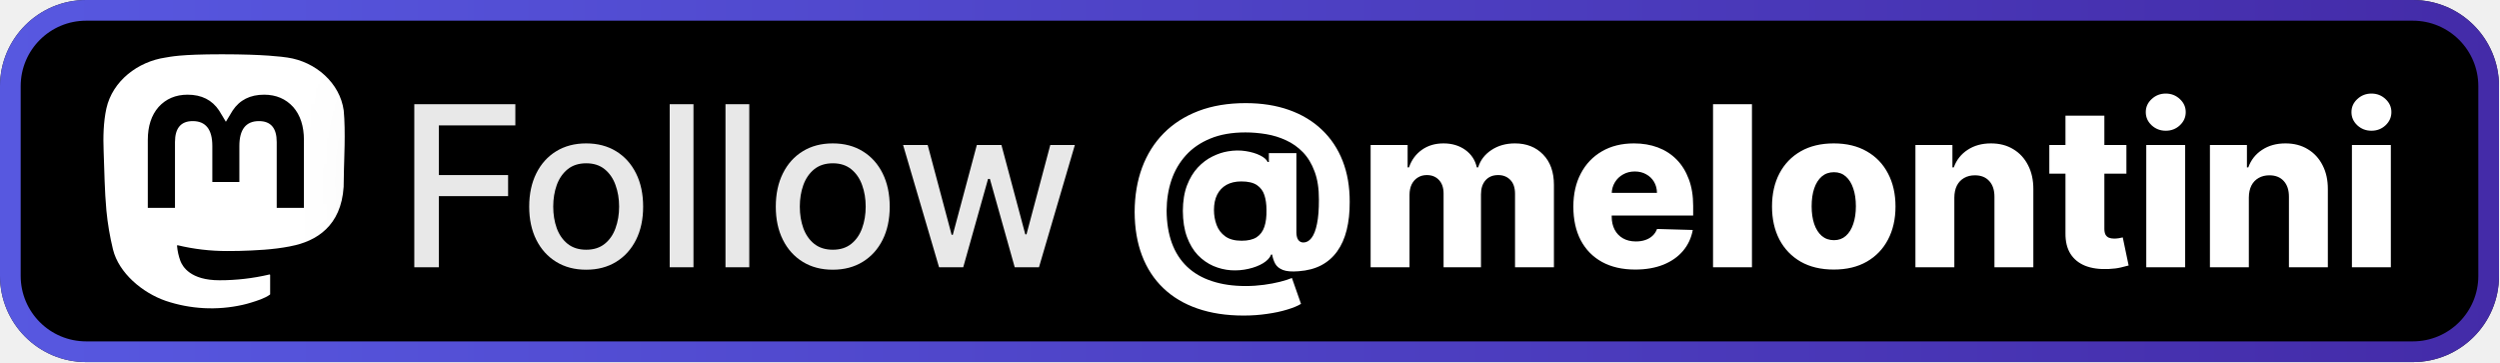
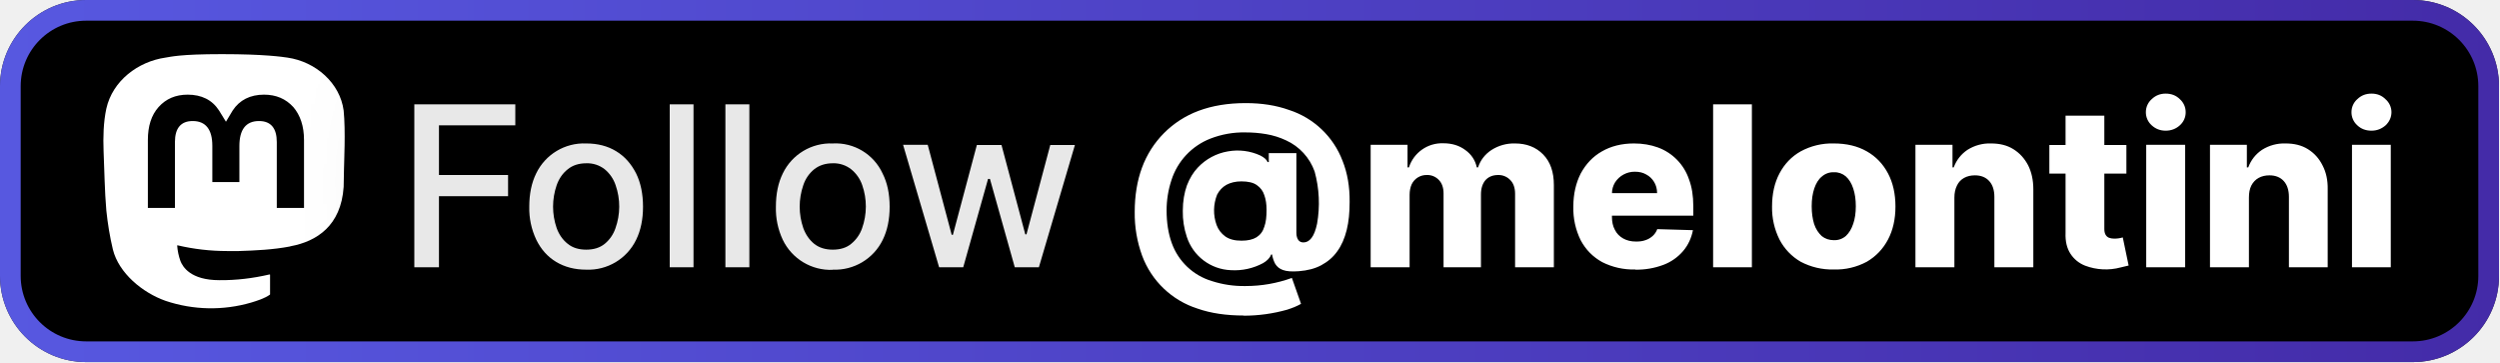
- <svg xmlns="http://www.w3.org/2000/svg" width="145" height="21" viewBox="0 0 145 21" fill="none">
-   <g clip-path="url(#clip0_5_17)">
-     <rect width="145" height="21" rx="5" fill="black" />
-     <g filter="url(#filter0_d_5_17)">
-       <g clip-path="url(#clip1_5_17)">
-         <path d="M19.944 6.41C19.728 4.827 18.331 3.579 16.675 3.337C16.395 3.296 15.337 3.148 12.885 3.148H12.866C10.413 3.148 9.887 3.296 9.608 3.337C7.998 3.572 6.528 4.693 6.171 6.295C5.999 7.084 5.981 7.959 6.013 8.761C6.058 9.912 6.067 11.061 6.173 12.207C6.246 12.968 6.374 13.723 6.555 14.466C6.894 15.84 8.266 16.982 9.611 17.448C11.051 17.934 12.599 18.015 14.083 17.681C14.246 17.644 14.408 17.6 14.567 17.551C14.927 17.438 15.35 17.311 15.66 17.089C15.665 17.085 15.668 17.081 15.671 17.077C15.673 17.072 15.674 17.067 15.675 17.062V15.951C15.675 15.947 15.673 15.942 15.671 15.937C15.669 15.933 15.666 15.929 15.662 15.926C15.658 15.923 15.653 15.921 15.649 15.92C15.644 15.919 15.639 15.919 15.634 15.92C14.683 16.144 13.709 16.257 12.732 16.255C11.05 16.255 10.598 15.466 10.468 15.138C10.364 14.855 10.298 14.559 10.272 14.258C10.271 14.253 10.272 14.248 10.274 14.243C10.277 14.239 10.28 14.235 10.284 14.232C10.288 14.228 10.292 14.226 10.297 14.225C10.302 14.224 10.307 14.224 10.312 14.225C11.247 14.448 12.205 14.561 13.167 14.56C13.398 14.56 13.629 14.56 13.86 14.554C14.827 14.527 15.846 14.479 16.798 14.295C16.821 14.29 16.845 14.286 16.865 14.28C18.366 13.996 19.794 13.102 19.939 10.84C19.945 10.751 19.958 9.907 19.958 9.814C19.959 9.5 20.061 7.586 19.944 6.41ZM17.634 12.055H16.056V8.238C16.056 7.434 15.717 7.024 15.027 7.024C14.269 7.024 13.889 7.509 13.889 8.467V10.556H12.32V8.467C12.32 7.509 11.94 7.024 11.182 7.024C10.496 7.024 10.154 7.434 10.153 8.238V12.055H8.576V8.122C8.576 7.318 8.784 6.68 9.2 6.206C9.628 5.734 10.19 5.492 10.888 5.492C11.696 5.492 12.306 5.798 12.713 6.411L13.106 7.062L13.499 6.411C13.906 5.798 14.516 5.492 15.323 5.492C16.02 5.492 16.582 5.734 17.012 6.206C17.427 6.679 17.635 7.318 17.635 8.122L17.634 12.055Z" fill="white" />
+ <svg xmlns="http://www.w3.org/2000/svg" width="145" height="21" fill="none">
+   <g clip-path="url(#a)">
+     <rect width="145" height="21" fill="#000" rx="5" />
+     <g filter="url(#b)">
+       <g clip-path="url(#c)">
+         <path fill="#fff" d="M19.94 6.41c-.21-1.58-1.6-2.83-3.27-3.07-.27-.04-1.33-.2-3.79-.2h-.01c-2.46 0-2.98.16-3.26.2C8 3.57 6.53 4.69 6.17 6.3c-.17.78-.19 1.66-.16 2.46.05 1.15.06 2.3.16 3.45.08.76.2 1.51.38 2.26.34 1.37 1.72 2.51 3.06 2.98a8.3 8.3 0 0 0 4.96.1c.36-.11.78-.24 1.09-.46a.03.03 0 0 0 .01-.03v-1.1a.03.03 0 0 0 0-.03l-.02-.01h-.02c-.95.22-1.92.34-2.9.33-1.68 0-2.13-.78-2.26-1.11a3.42 3.42 0 0 1-.19-.9.03.03 0 0 1 .03-.01c.94.22 1.9.33 2.86.33h.69c.97-.03 1.99-.08 2.94-.26l.07-.02c1.5-.28 2.92-1.18 3.07-3.44l.02-1.03c0-.31.1-2.22-.02-3.4Zm-2.3 5.65h-1.58V8.24c0-.8-.34-1.22-1.03-1.22-.76 0-1.14.49-1.14 1.45v2.09h-1.57v-2.1c0-.95-.38-1.44-1.14-1.44-.68 0-1.03.41-1.03 1.22v3.82H8.58V8.12c0-.8.2-1.44.62-1.91.43-.48.99-.72 1.69-.72.8 0 1.42.3 1.82.92l.4.65.39-.65c.4-.61 1.02-.92 1.82-.92.7 0 1.26.24 1.7.72.4.47.62 1.1.62 1.91v3.94Z" />
      </g>
    </g>
-     <g filter="url(#filter1_d_5_17)">
-       <path d="M24.039 15.5V6.045H29.902V7.273H25.465V10.154H29.482V11.377H25.465V15.5H24.039ZM34.011 15.643C33.347 15.643 32.767 15.491 32.271 15.186C31.776 14.881 31.391 14.455 31.117 13.907C30.843 13.36 30.706 12.719 30.706 11.987C30.706 11.251 30.843 10.608 31.117 10.057C31.391 9.506 31.776 9.078 32.271 8.774C32.767 8.469 33.347 8.317 34.011 8.317C34.676 8.317 35.256 8.469 35.752 8.774C36.247 9.078 36.632 9.506 36.906 10.057C37.18 10.608 37.317 11.251 37.317 11.987C37.317 12.719 37.18 13.36 36.906 13.907C36.632 14.455 36.247 14.881 35.752 15.186C35.256 15.491 34.676 15.643 34.011 15.643ZM34.016 14.484C34.447 14.484 34.804 14.37 35.087 14.143C35.37 13.915 35.58 13.612 35.715 13.233C35.853 12.855 35.923 12.438 35.923 11.982C35.923 11.53 35.853 11.114 35.715 10.736C35.58 10.354 35.37 10.048 35.087 9.817C34.804 9.586 34.447 9.471 34.016 9.471C33.582 9.471 33.222 9.586 32.936 9.817C32.653 10.048 32.442 10.354 32.303 10.736C32.168 11.114 32.1 11.53 32.1 11.982C32.1 12.438 32.168 12.855 32.303 13.233C32.442 13.612 32.653 13.915 32.936 14.143C33.222 14.37 33.582 14.484 34.016 14.484ZM40.238 6.045V15.5H38.858V6.045H40.238ZM43.475 6.045V15.5H42.095V6.045H43.475ZM48.319 15.643C47.654 15.643 47.074 15.491 46.579 15.186C46.083 14.881 45.698 14.455 45.425 13.907C45.151 13.36 45.014 12.719 45.014 11.987C45.014 11.251 45.151 10.608 45.425 10.057C45.698 9.506 46.083 9.078 46.579 8.774C47.074 8.469 47.654 8.317 48.319 8.317C48.984 8.317 49.564 8.469 50.059 8.774C50.555 9.078 50.94 9.506 51.214 10.057C51.487 10.608 51.624 11.251 51.624 11.987C51.624 12.719 51.487 13.36 51.214 13.907C50.94 14.455 50.555 14.881 50.059 15.186C49.564 15.491 48.984 15.643 48.319 15.643ZM48.324 14.484C48.755 14.484 49.112 14.37 49.395 14.143C49.678 13.915 49.887 13.612 50.023 13.233C50.161 12.855 50.23 12.438 50.23 11.982C50.23 11.53 50.161 11.114 50.023 10.736C49.887 10.354 49.678 10.048 49.395 9.817C49.112 9.586 48.755 9.471 48.324 9.471C47.89 9.471 47.53 9.586 47.243 9.817C46.96 10.048 46.749 10.354 46.611 10.736C46.475 11.114 46.408 11.53 46.408 11.982C46.408 12.438 46.475 12.855 46.611 13.233C46.749 13.612 46.96 13.915 47.243 14.143C47.53 14.37 47.89 14.484 48.324 14.484ZM54.487 15.5L52.4 8.409H53.827L55.216 13.617H55.285L56.679 8.409H58.106L59.491 13.593H59.56L60.941 8.409H62.367L60.285 15.5H58.877L57.437 10.38H57.33L55.89 15.5H54.487Z" fill="#E8E8E8" />
-       <path d="M72.156 18.302C71.158 18.302 70.269 18.167 69.487 17.896C68.706 17.628 68.044 17.234 67.502 16.714C66.96 16.197 66.548 15.568 66.265 14.826C65.982 14.084 65.839 13.239 65.836 12.291C65.839 11.353 65.982 10.499 66.265 9.729C66.551 8.957 66.968 8.292 67.516 7.735C68.067 7.175 68.741 6.743 69.538 6.438C70.338 6.133 71.251 5.981 72.276 5.981C73.211 5.981 74.051 6.113 74.796 6.378C75.541 6.643 76.175 7.024 76.698 7.523C77.224 8.021 77.626 8.623 77.903 9.328C78.18 10.033 78.317 10.828 78.314 11.714C78.317 12.321 78.258 12.864 78.138 13.344C78.018 13.824 77.835 14.235 77.589 14.577C77.346 14.918 77.038 15.188 76.666 15.385C76.296 15.579 75.861 15.694 75.359 15.731C74.953 15.765 74.645 15.74 74.436 15.657C74.227 15.574 74.079 15.454 73.993 15.297C73.907 15.137 73.847 14.958 73.813 14.761H73.757C73.687 14.949 73.531 15.117 73.291 15.265C73.054 15.409 72.771 15.518 72.442 15.592C72.112 15.669 71.774 15.697 71.426 15.675C71.075 15.651 70.734 15.568 70.401 15.426C70.069 15.281 69.769 15.071 69.501 14.794C69.236 14.514 69.026 14.161 68.869 13.736C68.715 13.312 68.636 12.812 68.633 12.236C68.636 11.661 68.716 11.167 68.873 10.754C69.033 10.339 69.241 9.994 69.496 9.72C69.755 9.443 70.038 9.229 70.346 9.078C70.654 8.925 70.955 8.825 71.251 8.778C71.608 8.717 71.952 8.712 72.285 8.765C72.617 8.817 72.897 8.902 73.125 9.018C73.356 9.135 73.499 9.262 73.554 9.397H73.624V8.88H75.221V13.496C75.227 13.697 75.267 13.841 75.341 13.93C75.415 14.02 75.51 14.064 75.627 14.064C75.806 14.064 75.963 13.977 76.098 13.801C76.237 13.623 76.343 13.35 76.416 12.984C76.493 12.615 76.53 12.145 76.527 11.576C76.53 10.942 76.447 10.4 76.278 9.951C76.112 9.499 75.886 9.125 75.599 8.829C75.313 8.534 74.987 8.303 74.621 8.137C74.258 7.967 73.873 7.849 73.467 7.781C73.06 7.714 72.66 7.68 72.266 7.68C71.481 7.68 70.803 7.798 70.231 8.035C69.658 8.269 69.184 8.594 68.809 9.009C68.433 9.425 68.153 9.906 67.968 10.454C67.787 10.999 67.695 11.584 67.691 12.209C67.695 12.919 67.796 13.549 67.996 14.097C68.196 14.641 68.49 15.098 68.878 15.468C69.266 15.837 69.744 16.116 70.314 16.303C70.886 16.494 71.541 16.59 72.28 16.59C72.64 16.59 72.991 16.566 73.333 16.52C73.674 16.474 73.985 16.416 74.265 16.345C74.548 16.274 74.781 16.2 74.962 16.123L75.489 17.624C75.295 17.744 75.027 17.854 74.685 17.956C74.347 18.061 73.959 18.144 73.522 18.205C73.088 18.27 72.633 18.302 72.156 18.302ZM72.045 13.963C72.411 13.963 72.7 13.895 72.913 13.76C73.125 13.621 73.276 13.418 73.365 13.15C73.454 12.883 73.494 12.555 73.485 12.167C73.485 11.847 73.445 11.564 73.365 11.318C73.285 11.071 73.14 10.877 72.931 10.736C72.722 10.594 72.42 10.523 72.026 10.523C71.688 10.523 71.4 10.59 71.163 10.722C70.929 10.854 70.749 11.044 70.623 11.29C70.5 11.536 70.438 11.833 70.438 12.181C70.438 12.485 70.489 12.775 70.591 13.049C70.692 13.319 70.86 13.54 71.094 13.709C71.328 13.878 71.645 13.963 72.045 13.963ZM79.528 15.5V8.409H81.675V9.711H81.753C81.901 9.28 82.15 8.94 82.501 8.691C82.852 8.441 83.27 8.317 83.757 8.317C84.249 8.317 84.671 8.443 85.022 8.695C85.373 8.948 85.596 9.286 85.691 9.711H85.765C85.897 9.289 86.156 8.952 86.54 8.7C86.925 8.444 87.379 8.317 87.902 8.317C88.573 8.317 89.118 8.532 89.537 8.963C89.955 9.391 90.164 9.979 90.164 10.727V15.5H87.907V11.244C87.907 10.89 87.816 10.62 87.635 10.436C87.453 10.248 87.218 10.154 86.928 10.154C86.617 10.154 86.373 10.256 86.194 10.459C86.019 10.659 85.931 10.928 85.931 11.267V15.5H83.761V11.22C83.761 10.891 83.672 10.631 83.494 10.44C83.315 10.249 83.08 10.154 82.787 10.154C82.59 10.154 82.416 10.202 82.266 10.297C82.115 10.39 81.996 10.522 81.91 10.694C81.827 10.867 81.785 11.07 81.785 11.304V15.5H79.528ZM94.878 15.634C94.136 15.634 93.496 15.488 92.957 15.195C92.422 14.9 92.009 14.48 91.72 13.935C91.434 13.387 91.291 12.736 91.291 11.982C91.291 11.25 91.436 10.61 91.725 10.062C92.014 9.511 92.422 9.083 92.948 8.778C93.474 8.471 94.095 8.317 94.809 8.317C95.313 8.317 95.775 8.395 96.194 8.552C96.612 8.709 96.974 8.942 97.278 9.249C97.583 9.557 97.82 9.937 97.989 10.39C98.159 10.839 98.243 11.354 98.243 11.936V12.499H92.08V11.188H96.143C96.14 10.948 96.083 10.734 95.972 10.546C95.861 10.359 95.709 10.213 95.515 10.108C95.324 10 95.104 9.946 94.855 9.946C94.602 9.946 94.376 10.003 94.176 10.117C93.976 10.228 93.818 10.38 93.701 10.574C93.584 10.765 93.522 10.982 93.516 11.225V12.559C93.516 12.849 93.573 13.102 93.687 13.321C93.801 13.537 93.962 13.704 94.171 13.824C94.381 13.944 94.63 14.004 94.919 14.004C95.119 14.004 95.301 13.977 95.464 13.921C95.627 13.866 95.767 13.784 95.884 13.677C96.001 13.569 96.089 13.436 96.147 13.28L98.22 13.339C98.134 13.804 97.945 14.209 97.652 14.554C97.363 14.895 96.983 15.162 96.512 15.352C96.041 15.54 95.496 15.634 94.878 15.634ZM101.654 6.045V15.5H99.396V6.045H101.654ZM106.401 15.634C105.656 15.634 105.016 15.482 104.48 15.177C103.948 14.869 103.537 14.441 103.247 13.893C102.961 13.343 102.818 12.704 102.818 11.978C102.818 11.248 102.961 10.61 103.247 10.062C103.537 9.511 103.948 9.083 104.48 8.778C105.016 8.471 105.656 8.317 106.401 8.317C107.145 8.317 107.784 8.471 108.316 8.778C108.852 9.083 109.263 9.511 109.549 10.062C109.838 10.61 109.983 11.248 109.983 11.978C109.983 12.704 109.838 13.343 109.549 13.893C109.263 14.441 108.852 14.869 108.316 15.177C107.784 15.482 107.145 15.634 106.401 15.634ZM106.414 13.93C106.685 13.93 106.915 13.847 107.102 13.681C107.29 13.515 107.433 13.284 107.532 12.989C107.633 12.693 107.684 12.352 107.684 11.964C107.684 11.57 107.633 11.225 107.532 10.93C107.433 10.634 107.29 10.403 107.102 10.237C106.915 10.071 106.685 9.988 106.414 9.988C106.134 9.988 105.897 10.071 105.703 10.237C105.513 10.403 105.366 10.634 105.265 10.93C105.166 11.225 105.117 11.57 105.117 11.964C105.117 12.352 105.166 12.693 105.265 12.989C105.366 13.284 105.513 13.515 105.703 13.681C105.897 13.847 106.134 13.93 106.414 13.93ZM113.397 11.456V15.5H111.139V8.409H113.286V9.711H113.364C113.521 9.277 113.789 8.937 114.168 8.691C114.546 8.441 114.997 8.317 115.52 8.317C116.019 8.317 116.451 8.429 116.818 8.654C117.187 8.875 117.473 9.186 117.676 9.586C117.882 9.983 117.984 10.448 117.981 10.98V15.5H115.724V11.424C115.727 11.03 115.627 10.722 115.423 10.5C115.223 10.279 114.945 10.168 114.588 10.168C114.351 10.168 114.142 10.22 113.96 10.325C113.782 10.427 113.643 10.573 113.545 10.764C113.449 10.954 113.4 11.185 113.397 11.456ZM123.381 8.409V10.071H118.908V8.409H123.381ZM119.845 6.71H122.102V13.27C122.102 13.409 122.124 13.521 122.167 13.607C122.213 13.69 122.279 13.75 122.365 13.787C122.452 13.821 122.555 13.838 122.675 13.838C122.761 13.838 122.852 13.83 122.947 13.815C123.046 13.796 123.119 13.781 123.169 13.769L123.51 15.398C123.403 15.429 123.25 15.468 123.053 15.514C122.859 15.56 122.627 15.589 122.356 15.602C121.827 15.626 121.373 15.565 120.994 15.417C120.619 15.266 120.331 15.032 120.131 14.715C119.934 14.398 119.839 14 119.845 13.52V6.71ZM124.533 15.5V8.409H126.79V15.5H124.533ZM125.664 7.583C125.347 7.583 125.075 7.478 124.847 7.269C124.619 7.056 124.505 6.801 124.505 6.502C124.505 6.207 124.619 5.955 124.847 5.745C125.075 5.533 125.347 5.427 125.664 5.427C125.984 5.427 126.256 5.533 126.481 5.745C126.709 5.955 126.823 6.207 126.823 6.502C126.823 6.801 126.709 7.056 126.481 7.269C126.256 7.478 125.984 7.583 125.664 7.583ZM130.485 11.456V15.5H128.227V8.409H130.374V9.711H130.452C130.609 9.277 130.877 8.937 131.256 8.691C131.634 8.441 132.085 8.317 132.608 8.317C133.107 8.317 133.539 8.429 133.906 8.654C134.275 8.875 134.561 9.186 134.764 9.586C134.97 9.983 135.072 10.448 135.069 10.98V15.5H132.811V11.424C132.814 11.03 132.714 10.722 132.511 10.5C132.311 10.279 132.033 10.168 131.676 10.168C131.439 10.168 131.229 10.22 131.048 10.325C130.869 10.427 130.731 10.573 130.632 10.764C130.537 10.954 130.488 11.185 130.485 11.456ZM136.466 15.5V8.409H138.724V15.5H136.466ZM137.598 7.583C137.281 7.583 137.008 7.478 136.78 7.269C136.553 7.056 136.439 6.801 136.439 6.502C136.439 6.207 136.553 5.955 136.78 5.745C137.008 5.533 137.281 5.427 137.598 5.427C137.918 5.427 138.19 5.533 138.415 5.745C138.642 5.955 138.756 6.207 138.756 6.502C138.756 6.801 138.642 7.056 138.415 7.269C138.19 7.478 137.918 7.583 137.598 7.583Z" fill="white" />
+     <g filter="url(#d)">
+       <path fill="#E8E8E8" d="M24.04 15.5V6.05h5.86v1.22h-4.43v2.88h4.01v1.23h-4.01v4.12h-1.43Zm9.97.14c-.66 0-1.24-.15-1.74-.45-.5-.3-.88-.73-1.15-1.28a4.24 4.24 0 0 1-.41-1.92c0-.74.13-1.38.4-1.93a3.08 3.08 0 0 1 2.9-1.74c.67 0 1.25.15 1.74.45.5.3.88.74 1.16 1.29.27.55.4 1.2.4 1.93s-.13 1.37-.4 1.92a3.08 3.08 0 0 1-2.9 1.73Zm0-1.16c.44 0 .8-.11 1.08-.34a2 2 0 0 0 .62-.9 3.75 3.75 0 0 0 .01-2.5 2.03 2.03 0 0 0-.63-.92 1.64 1.64 0 0 0-1.07-.35c-.44 0-.8.12-1.08.35-.29.23-.5.53-.64.92a3.81 3.81 0 0 0 0 2.49c.14.38.35.68.64.91.28.23.64.34 1.08.34Zm6.23-8.43v9.45h-1.38V6.05h1.38Zm3.24 0v9.45h-1.39V6.05h1.39Zm4.84 9.6a3.08 3.08 0 0 1-2.9-1.74 4.24 4.24 0 0 1-.4-1.92c0-.74.13-1.38.4-1.93a3.08 3.08 0 0 1 2.9-1.74 3 3 0 0 1 2.89 1.74c.28.55.41 1.2.41 1.93s-.13 1.37-.4 1.92a3.08 3.08 0 0 1-2.9 1.73Zm0-1.17c.43 0 .8-.11 1.07-.34a2 2 0 0 0 .63-.9 3.75 3.75 0 0 0 .01-2.5 2.03 2.03 0 0 0-.64-.92 1.64 1.64 0 0 0-1.07-.35c-.43 0-.79.12-1.08.35-.28.23-.5.53-.63.92a3.81 3.81 0 0 0 0 2.49c.14.38.35.68.63.91.29.23.65.34 1.08.34Zm6.17 1.02L52.4 8.4h1.43l1.39 5.22h.07l1.39-5.21h1.43l1.38 5.18h.07l1.38-5.18h1.43l-2.09 7.09h-1.4l-1.44-5.12h-.11l-1.44 5.12h-1.4Z" />
+       <path fill="#fff" d="M72.16 18.3c-1 0-1.9-.13-2.67-.4a5.07 5.07 0 0 1-3.22-3.07 7.13 7.13 0 0 1-.43-2.54c0-.94.14-1.8.42-2.56a5.56 5.56 0 0 1 3.28-3.3c.8-.3 1.71-.45 2.74-.45.93 0 1.77.13 2.52.4a4.94 4.94 0 0 1 3.1 2.95c.28.7.42 1.5.41 2.38 0 .61-.05 1.15-.17 1.63-.12.48-.3.9-.55 1.24-.24.34-.55.6-.92.8-.37.2-.8.31-1.31.35-.4.03-.71.01-.92-.07a.83.83 0 0 1-.45-.36 1.75 1.75 0 0 1-.18-.54h-.05c-.07.19-.23.36-.47.5a3.49 3.49 0 0 1-1.87.41 2.8 2.8 0 0 1-2.56-1.94 4.47 4.47 0 0 1-.23-1.5c0-.57.09-1.06.24-1.48.16-.41.37-.76.63-1.03a3.1 3.1 0 0 1 1.75-.94 3.16 3.16 0 0 1 1.88.24c.23.12.37.24.42.38h.07v-.52h1.6v4.62c0 .2.05.34.12.43.07.09.17.13.29.13.18 0 .33-.08.47-.26.14-.18.24-.45.32-.82a6.9 6.9 0 0 0-.14-3.03 3.14 3.14 0 0 0-1.66-1.81 4.45 4.45 0 0 0-1.15-.36 7.1 7.1 0 0 0-1.2-.1 5.3 5.3 0 0 0-2.04.36 3.84 3.84 0 0 0-2.26 2.41 5.6 5.6 0 0 0-.28 1.76c0 .7.1 1.34.3 1.89a3.55 3.55 0 0 0 2.32 2.2 6 6 0 0 0 1.97.29 7.85 7.85 0 0 0 2.68-.47l.53 1.5c-.2.12-.46.23-.8.34a9.28 9.28 0 0 1-2.53.35Zm-.12-4.34c.37 0 .66-.07.87-.2.22-.14.37-.34.45-.61.1-.27.13-.6.13-.98 0-.32-.04-.6-.13-.85a1.09 1.09 0 0 0-.43-.58c-.2-.15-.51-.22-.9-.22-.34 0-.63.07-.87.2-.23.13-.41.32-.54.57a2.48 2.48 0 0 0-.03 1.76c.1.27.27.49.5.66.24.17.55.25.95.25Zm7.49 1.54V8.4h2.14v1.31h.08a2.02 2.02 0 0 1 2-1.4c.5 0 .92.13 1.27.39.35.25.58.59.67 1.01h.07c.14-.42.4-.76.78-1.01a2.4 2.4 0 0 1 1.36-.38c.67 0 1.22.21 1.64.64.42.43.62 1.02.62 1.77v4.77h-2.25v-4.26c0-.35-.1-.62-.28-.8a.94.94 0 0 0-.7-.29c-.31 0-.56.1-.74.3-.17.2-.26.48-.26.82v4.23h-2.17v-4.28c0-.33-.09-.59-.27-.78a.92.92 0 0 0-.7-.29.95.95 0 0 0-.88.54c-.08.18-.12.38-.12.61v4.2h-2.26Zm15.35.13a4 4 0 0 1-1.92-.43c-.54-.3-.95-.72-1.24-1.26a4.16 4.16 0 0 1-.43-1.96c0-.73.15-1.37.43-1.92.3-.55.7-.98 1.23-1.28.52-.3 1.14-.46 1.86-.46.5 0 .97.08 1.38.23A2.98 2.98 0 0 1 98 10.4c.17.45.25.96.25 1.55v.56h-6.16V11.2h4.06c0-.24-.06-.46-.17-.64a1.16 1.16 0 0 0-.46-.44c-.19-.11-.4-.16-.66-.16a1.35 1.35 0 0 0-1.15.62c-.12.2-.18.41-.18.66v1.33c0 .29.05.54.17.76.11.22.27.38.48.5.21.12.46.18.75.18.2 0 .38-.02.54-.08.17-.05.3-.14.42-.24a1 1 0 0 0 .27-.4l2.07.06c-.09.46-.28.87-.57 1.21a2.8 2.8 0 0 1-1.14.8 4.4 4.4 0 0 1-1.63.28Zm6.77-9.58v9.45H99.4V6.05h2.25Zm4.75 9.58a3.9 3.9 0 0 1-1.92-.45 3.18 3.18 0 0 1-1.23-1.29 4.1 4.1 0 0 1-.43-1.91c0-.73.14-1.37.43-1.92.29-.55.7-.98 1.23-1.28a3.8 3.8 0 0 1 1.92-.46c.74 0 1.38.15 1.92.46.53.3.94.73 1.23 1.28.29.55.43 1.19.43 1.92 0 .72-.14 1.36-.43 1.91-.29.55-.7.98-1.23 1.29a3.8 3.8 0 0 1-1.92.45Zm.01-1.7a1 1 0 0 0 .7-.25c.18-.17.32-.4.42-.7.1-.29.15-.63.15-1.02s-.05-.73-.15-1.03c-.1-.3-.24-.53-.43-.7a1 1 0 0 0-.69-.24 1 1 0 0 0-.7.25c-.2.16-.34.4-.44.69-.1.3-.15.64-.15 1.03 0 .4.05.73.14 1.03.1.3.25.52.44.7.2.16.43.24.71.24Zm6.99-2.47v4.04h-2.26V8.4h2.15v1.31h.07c.16-.43.43-.77.8-1.02a2.4 2.4 0 0 1 1.36-.37c.5 0 .93.1 1.3.33s.65.54.86.94c.2.4.3.86.3 1.39v4.52h-2.26v-4.08c0-.39-.1-.7-.3-.92-.2-.22-.48-.33-.83-.33-.24 0-.45.05-.63.15a.97.97 0 0 0-.41.44c-.1.2-.15.43-.15.7Zm9.98-3.05v1.66h-4.47V8.41h4.47Zm-3.53-1.7h2.25v6.56c0 .14.02.25.07.34a.4.4 0 0 0 .2.18.9.9 0 0 0 .3.05 1.7 1.7 0 0 0 .5-.07l.34 1.63-.46.11a3.36 3.36 0 0 1-2.06-.1 1.77 1.77 0 0 1-.86-.7c-.2-.31-.3-.71-.28-1.2v-6.8Zm4.68 8.79V8.4h2.26v7.1h-2.26Zm1.13-7.92c-.31 0-.58-.1-.81-.31a1.01 1.01 0 0 1-.34-.77 1 1 0 0 1 .34-.75c.23-.22.5-.32.81-.32.32 0 .6.1.82.32a1 1 0 0 1 .34.75 1 1 0 0 1-.34.77c-.22.2-.5.31-.82.31Zm4.83 3.88v4.04h-2.26V8.4h2.14v1.31h.08c.16-.43.43-.77.8-1.02a2.4 2.4 0 0 1 1.36-.37c.5 0 .93.1 1.3.33s.65.54.85.94c.21.4.31.86.3 1.39v4.52h-2.25v-4.08c0-.39-.1-.7-.3-.92-.2-.22-.48-.33-.83-.33-.24 0-.45.05-.63.15-.18.1-.32.25-.42.44-.1.2-.14.43-.14.7Zm5.98 4.04V8.4h2.25v7.1h-2.25Zm1.13-7.92c-.32 0-.6-.1-.82-.31a1.01 1.01 0 0 1-.34-.77 1 1 0 0 1 .34-.75c.23-.22.5-.32.82-.32.32 0 .59.1.81.32a1 1 0 0 1 .35.75c0 .3-.12.56-.34.77-.23.2-.5.31-.82.31Z" />
    </g>
  </g>
-   <rect x="0.6" y="0.6" width="143.8" height="19.8" rx="4.4" stroke="url(#paint0_linear_5_17)" stroke-opacity="0.88" stroke-width="1.2" />
+   <rect width="143.8" height="19.8" x=".6" y=".6" stroke="url(#e)" stroke-opacity=".88" stroke-width="1.2" rx="4.4" />
  <defs>
-     <filter id="filter0_d_5_17" x="-0.6" y="-3.1" width="27.201" height="27.201" filterUnits="userSpaceOnUse" color-interpolation-filters="sRGB">
+     <clipPath id="a">
+       <rect width="145" height="21" fill="#fff" rx="5" />
+     </clipPath>
+     <clipPath id="c">
+       <path fill="#fff" d="M6 3h14v15H6z" />
+     </clipPath>
+     <filter id="b" width="27.2" height="27.2" x="-.6" y="-3.1" color-interpolation-filters="sRGB" filterUnits="userSpaceOnUse">
      <feFlood flood-opacity="0" result="BackgroundImageFix" />
-       <feColorMatrix in="SourceAlpha" type="matrix" values="0 0 0 0 0 0 0 0 0 0 0 0 0 0 0 0 0 0 127 0" result="hardAlpha" />
+       <feColorMatrix in="SourceAlpha" result="hardAlpha" values="0 0 0 0 0 0 0 0 0 0 0 0 0 0 0 0 0 0 127 0" />
      <feOffset />
      <feGaussianBlur stdDeviation="2.8" />
      <feComposite in2="hardAlpha" operator="out" />
-       <feColorMatrix type="matrix" values="0 0 0 0 0 0 0 0 0 0 0 0 0 0 0 0 0 0 0.25 0" />
-       <feBlend mode="normal" in2="BackgroundImageFix" result="effect1_dropShadow_5_17" />
-       <feBlend mode="normal" in="SourceGraphic" in2="effect1_dropShadow_5_17" result="shape" />
+       <feColorMatrix values="0 0 0 0 0 0 0 0 0 0 0 0 0 0 0 0 0 0 0.25 0" />
+       <feBlend in2="BackgroundImageFix" result="effect1_dropShadow_5_17" />
+       <feBlend in="SourceGraphic" in2="effect1_dropShadow_5_17" result="shape" />
    </filter>
-     <filter id="filter1_d_5_17" x="17.286" y="-3.214" width="128.429" height="27.429" filterUnits="userSpaceOnUse" color-interpolation-filters="sRGB">
+     <filter id="d" width="128.43" height="27.43" x="17.29" y="-3.21" color-interpolation-filters="sRGB" filterUnits="userSpaceOnUse">
      <feFlood flood-opacity="0" result="BackgroundImageFix" />
-       <feColorMatrix in="SourceAlpha" type="matrix" values="0 0 0 0 0 0 0 0 0 0 0 0 0 0 0 0 0 0 127 0" result="hardAlpha" />
+       <feColorMatrix in="SourceAlpha" result="hardAlpha" values="0 0 0 0 0 0 0 0 0 0 0 0 0 0 0 0 0 0 127 0" />
      <feOffset />
-       <feGaussianBlur stdDeviation="2.857" />
+       <feGaussianBlur stdDeviation="2.86" />
      <feComposite in2="hardAlpha" operator="out" />
-       <feColorMatrix type="matrix" values="0 0 0 0 0 0 0 0 0 0 0 0 0 0 0 0 0 0 0.25 0" />
-       <feBlend mode="normal" in2="BackgroundImageFix" result="effect1_dropShadow_5_17" />
-       <feBlend mode="normal" in="SourceGraphic" in2="effect1_dropShadow_5_17" result="shape" />
+       <feColorMatrix values="0 0 0 0 0 0 0 0 0 0 0 0 0 0 0 0 0 0 0.25 0" />
+       <feBlend in2="BackgroundImageFix" result="effect1_dropShadow_5_17" />
+       <feBlend in="SourceGraphic" in2="effect1_dropShadow_5_17" result="shape" />
    </filter>
-     <linearGradient id="paint0_linear_5_17" x1="0" y1="10.5" x2="145" y2="10.5" gradientUnits="userSpaceOnUse">
+     <linearGradient id="e" x1="0" x2="145" y1="10.5" y2="10.5" gradientUnits="userSpaceOnUse">
      <stop stop-color="#6364FF" />
      <stop offset="1" stop-color="#4D31BF" />
    </linearGradient>
-     <clipPath id="clip0_5_17">
-       <rect width="145" height="21" rx="5" fill="white" />
-     </clipPath>
-     <clipPath id="clip1_5_17">
-       <rect width="14" height="15" fill="white" transform="translate(6 3)" />
-     </clipPath>
  </defs>
</svg>
